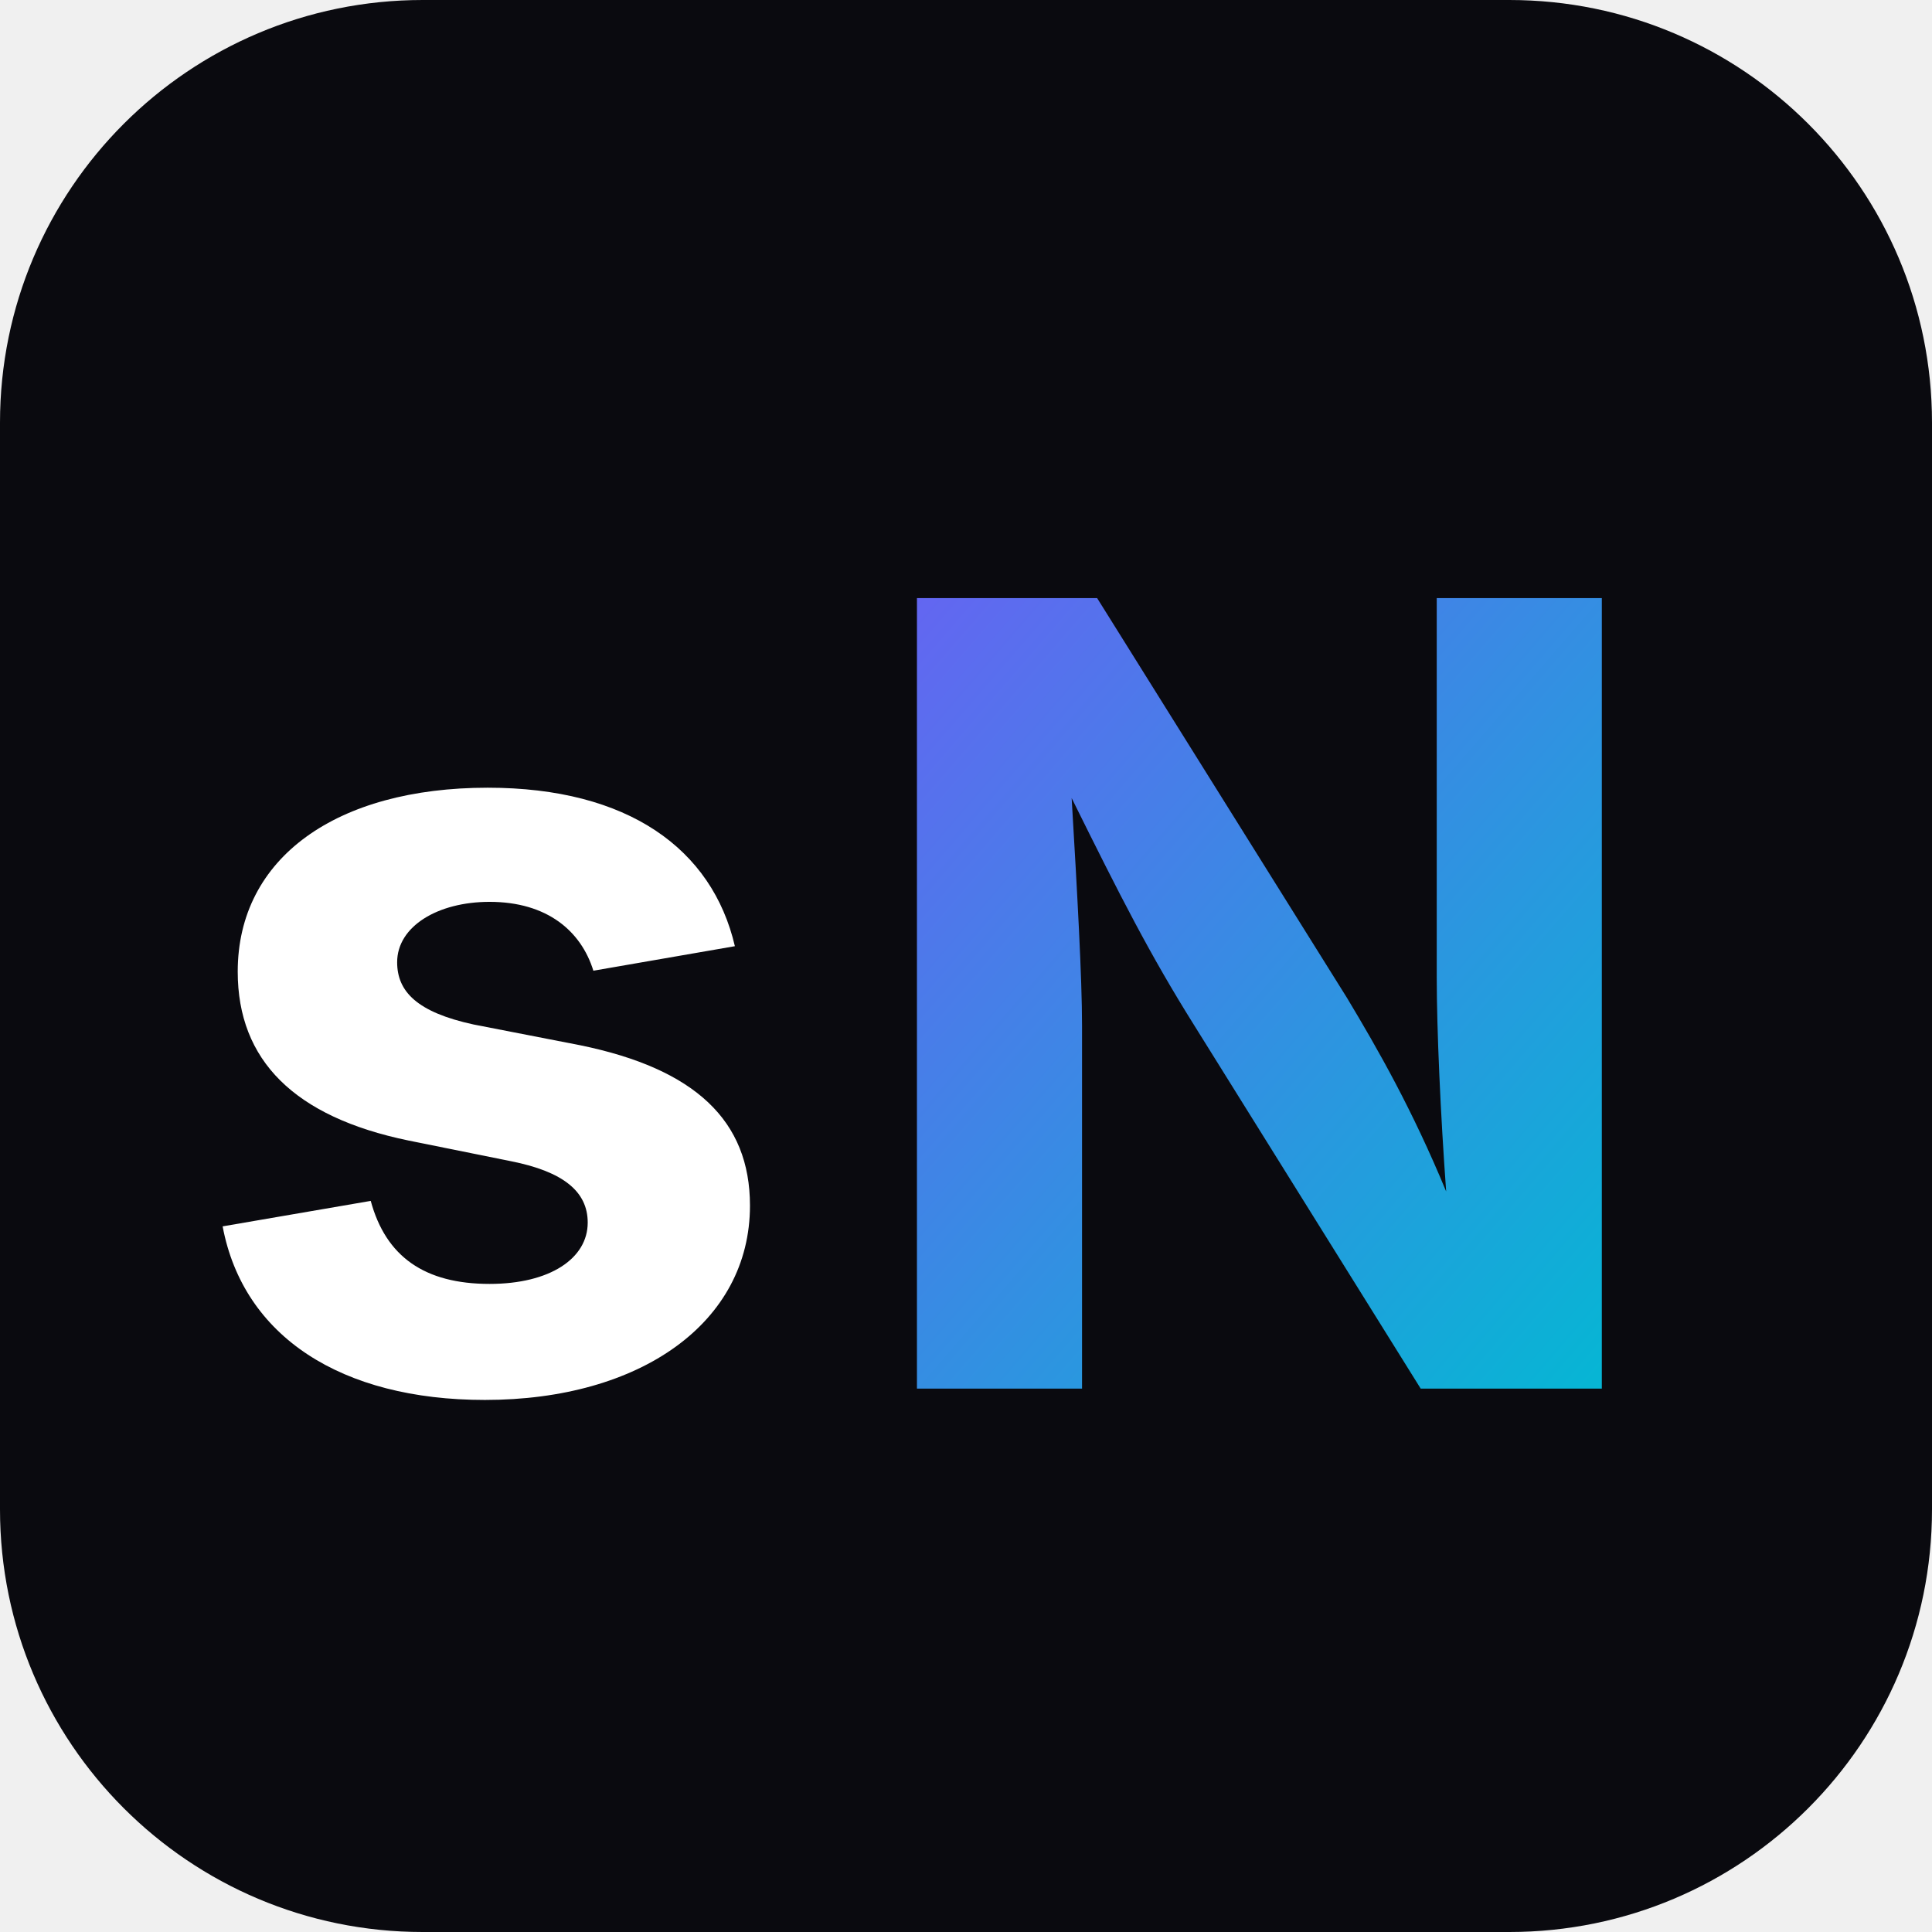
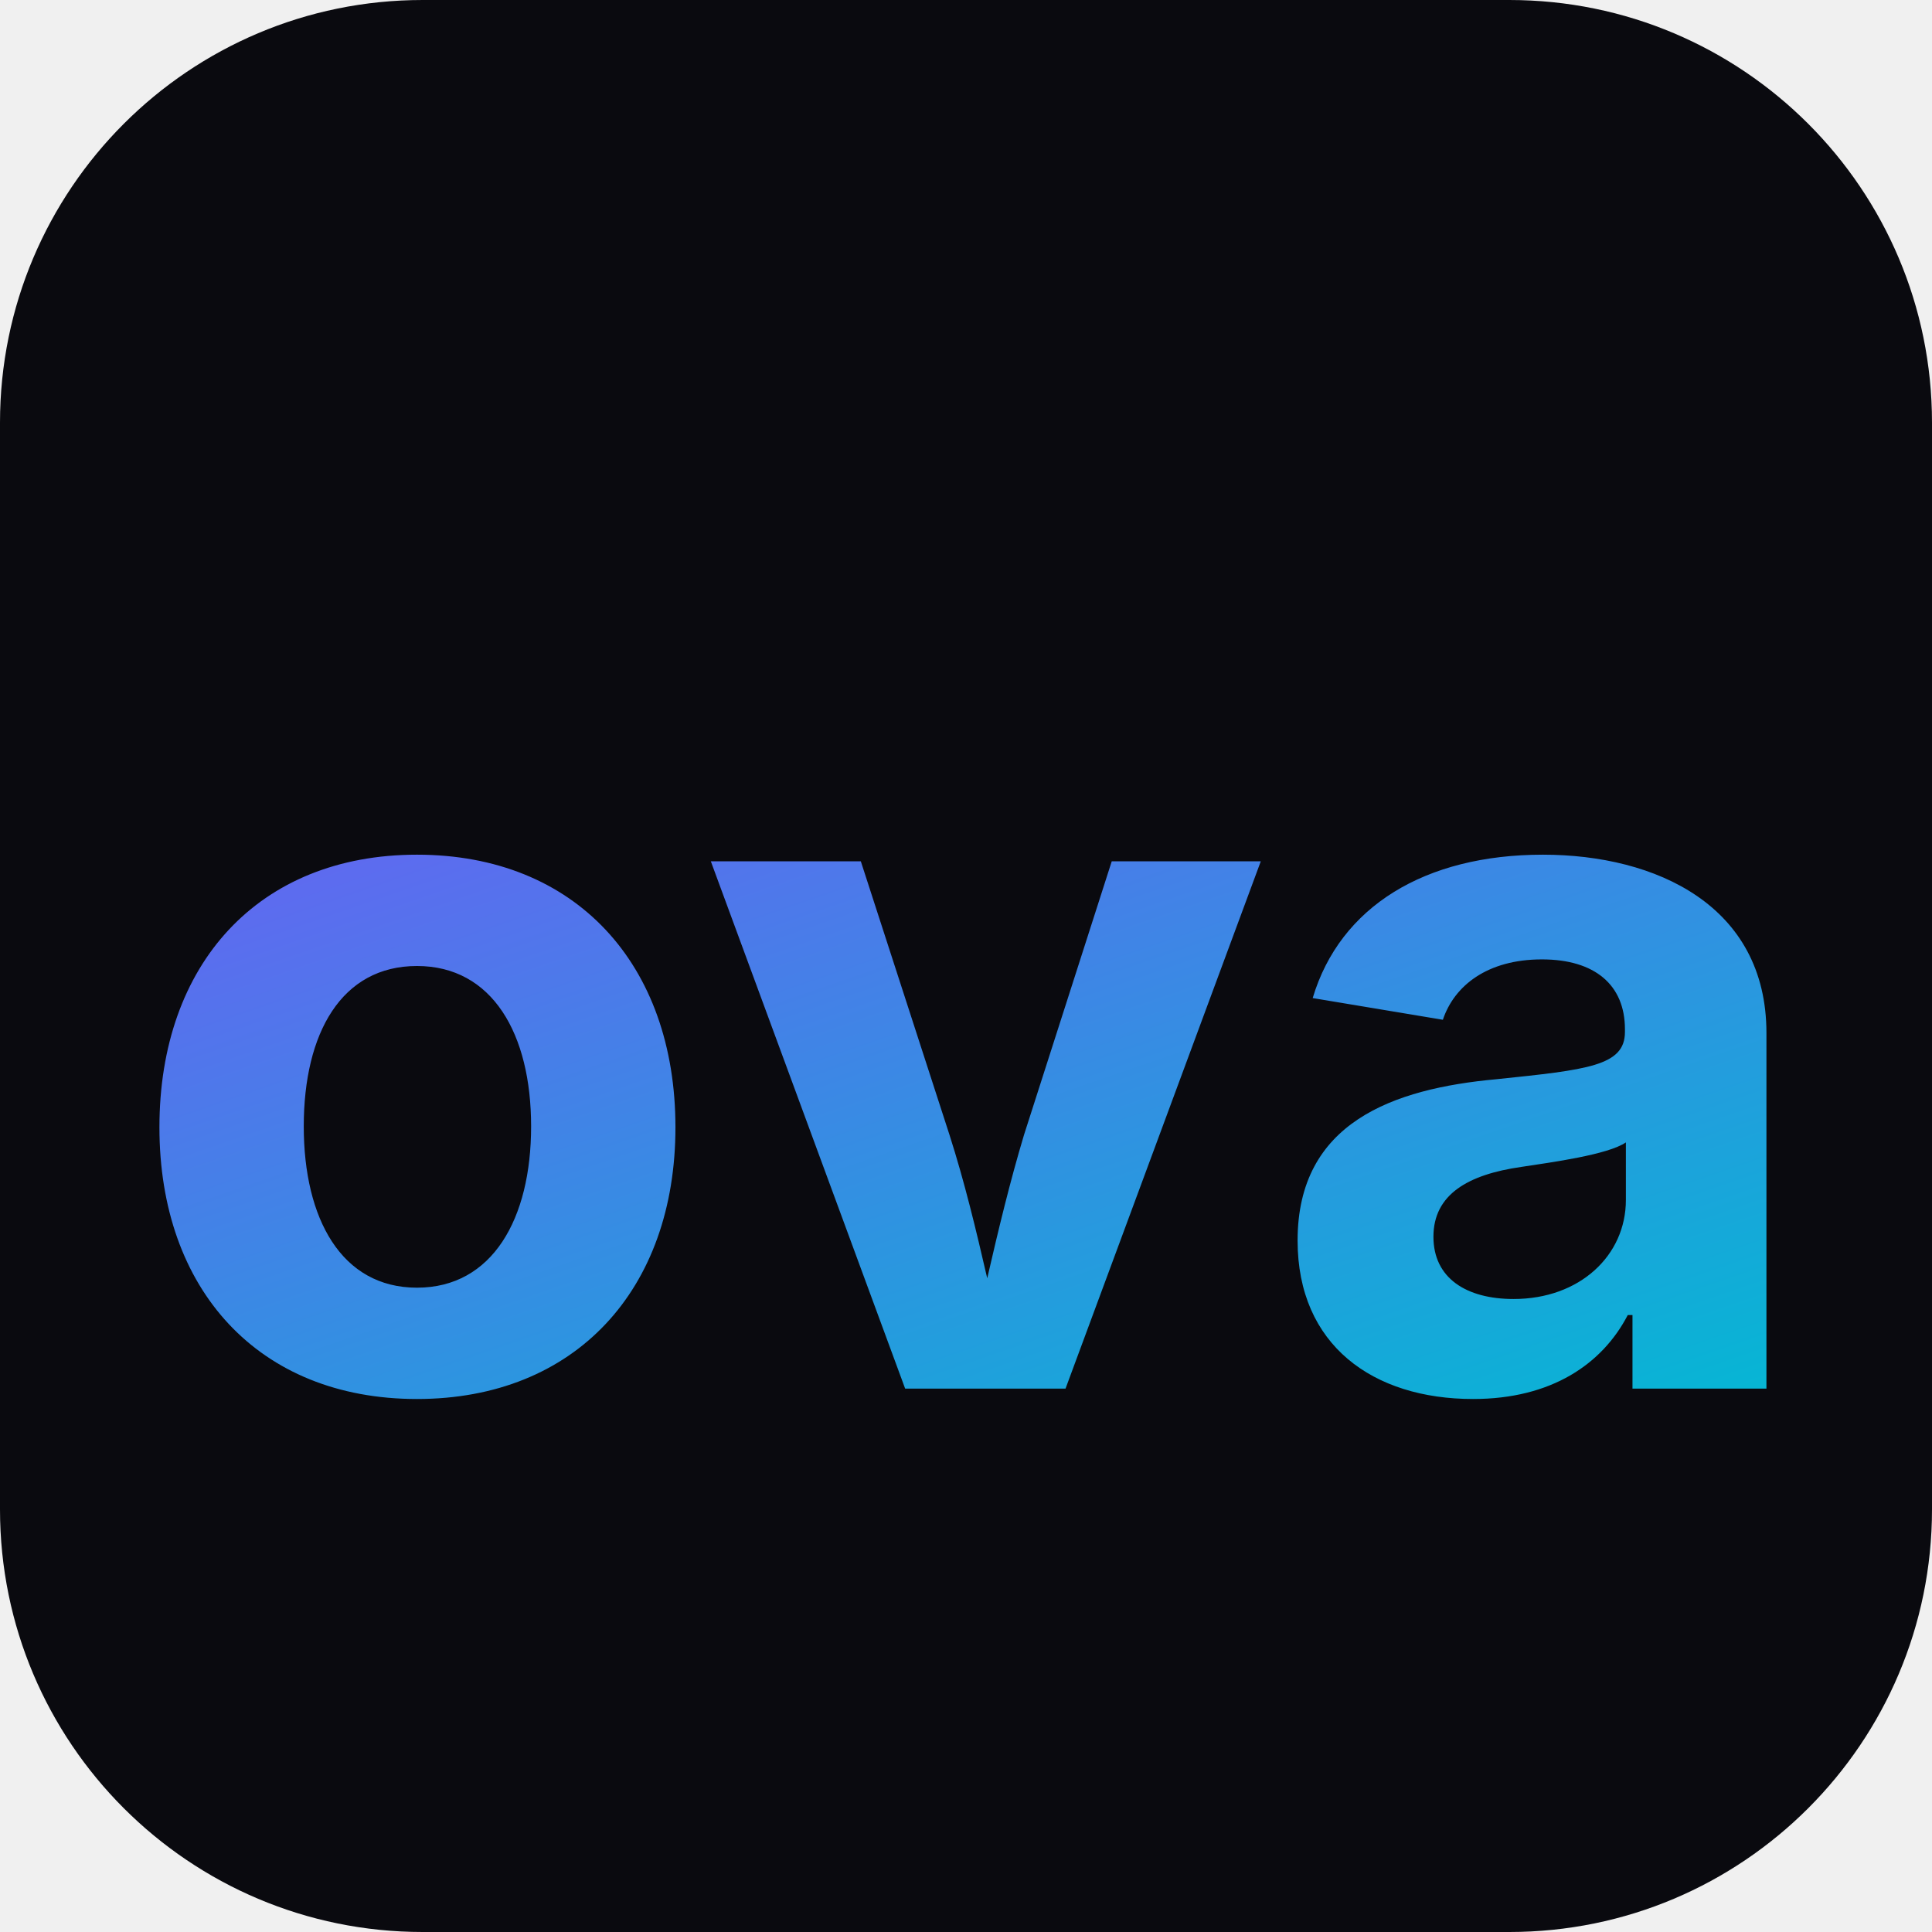
<svg xmlns="http://www.w3.org/2000/svg" viewBox="0 0 32 32" width="32" height="32">
  <defs>
    <linearGradient id="g" x1="0%" y1="0%" x2="100%" y2="100%">
      <stop offset="0%" stop-color="#6366f1" />
      <stop offset="100%" stop-color="#06b6d4" />
    </linearGradient>
  </defs>
  <rect width="32" height="32" rx="7" fill="#0a0a0f" />
-   <text x="3" y="23" font-family="system-ui, -apple-system, sans-serif" font-weight="700" font-size="18" fill="#ffffff">s</text>
-   <text x="14" y="23" font-family="system-ui, -apple-system, sans-serif" font-weight="700" font-size="18" fill="url(#g)">N</text>
+   <text x="2" y="23" font-family="system-ui, -apple-system, sans-serif" font-weight="700" font-size="16" fill="url(#g)">ova</text>
</svg>
